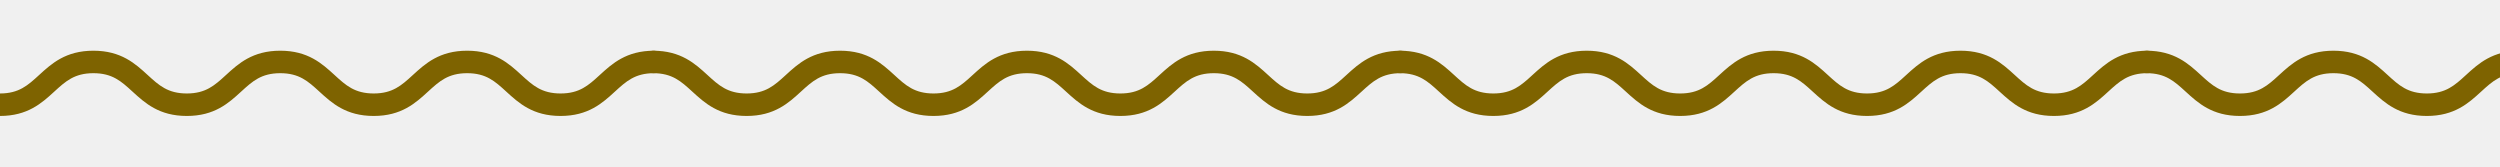
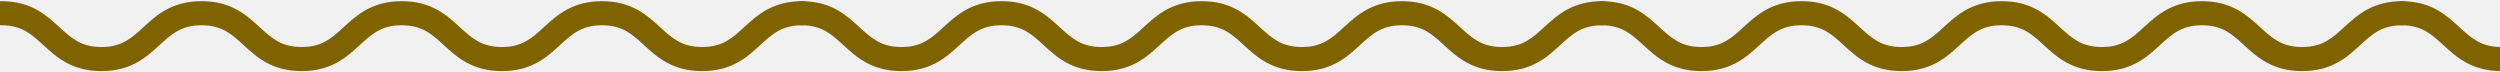
- <svg xmlns="http://www.w3.org/2000/svg" id="eVhovZJ73us1" viewBox="0 0 750 50" shape-rendering="geometricPrecision" text-rendering="geometricPrecision">
-   <g id="eVhovZJ73us2" transform="translate(-31.41493 14.88191)" clip-path="url(#eVhovZJ73us5)">
+ <svg xmlns="http://www.w3.org/2000/svg" id="eflcw4SkKFt1" viewBox="0 0 700 20" shape-rendering="geometricPrecision" text-rendering="geometricPrecision">
+   <g id="eflcw4SkKFt2" transform="translate(-3 0)" clip-path="url(#eflcw4SkKFt5)">
    <g>
      <path d="M199.591,19.905c-8.318,0-12.554-3.878-16.293-7.299-3.375-3.09-6.041-5.53-11.739-5.53s-8.364,2.44-11.74,5.53c-3.737,3.421-7.974,7.299-16.293,7.299-8.318,0-12.555-3.878-16.293-7.299-3.375-3.09-6.041-5.53-11.739-5.53-5.697,0-8.363,2.44-11.738,5.53-3.737,3.421-7.974,7.299-16.293,7.299-8.317,0-12.553-3.878-16.291-7.299-3.375-3.09-6.04-5.53-11.737-5.53-5.697,0-8.363,2.44-11.738,5.53-3.738,3.421-7.974,7.299-16.293,7.299-8.319,0-12.555-3.878-16.294-7.299C11.736,9.516,9.07,7.076,3.372,7.076C1.51,7.076,0,5.566,0,3.704C0,1.841,1.51,0.331,3.372,0.331c8.318,0,12.555,3.878,16.293,7.299c3.375,3.09,6.042,5.53,11.739,5.53c5.697,0,8.363-2.441,11.738-5.53c3.738-3.422,7.975-7.3,16.293-7.3c8.317,0,12.554,3.878,16.291,7.3c3.375,3.09,6.04,5.53,11.736,5.53c5.698,0,8.364-2.441,11.739-5.53c3.738-3.422,7.974-7.3,16.292-7.3c8.319,0,12.555,3.878,16.293,7.3c3.376,3.089,6.042,5.53,11.739,5.53c5.698,0,8.364-2.441,11.739-5.53c3.739-3.422,7.976-7.3,16.294-7.3c8.319,0,12.555,3.878,16.294,7.3c3.375,3.089,6.041,5.53,11.738,5.53c5.699,0,8.366-2.441,11.742-5.53c3.738-3.421,7.976-7.299,16.295-7.299c1.862,0,3.372,1.51,3.372,3.372c0,1.863-1.51,3.372-3.372,3.372-5.699,0-8.366,2.44-11.742,5.53-3.738,3.421-7.975,7.299-16.295,7.299Z" fill="#7e6300" />
    </g>
-     <clipPath id="eVhovZJ73us5">
+     <clipPath id="eflcw4SkKFt5">
      <rect width="231" height="20" rx="0" ry="0" fill="#fff" />
    </clipPath>
  </g>
-   <g id="eVhovZJ73us7" transform="translate(-31.41493 14.88191)" clip-path="url(#eVhovZJ73us10)">
+   <g id="eflcw4SkKFt7" transform="translate(-3 0)" clip-path="url(#eflcw4SkKFt10)">
    <g>
      <path d="M423.591,19.905c-8.318,0-12.554-3.878-16.293-7.299-3.375-3.09-6.041-5.53-11.739-5.53s-8.364,2.44-11.74,5.53c-3.737,3.421-7.974,7.299-16.293,7.299-8.318,0-12.555-3.878-16.293-7.299-3.375-3.09-6.041-5.53-11.739-5.53-5.697,0-8.363,2.44-11.738,5.53-3.737,3.421-7.974,7.299-16.293,7.299-8.317,0-12.553-3.878-16.291-7.299-3.374-3.09-6.04-5.53-11.737-5.53s-8.363,2.44-11.738,5.53c-3.737,3.421-7.974,7.299-16.292,7.299-8.319,0-12.556-3.878-16.294-7.299-3.375-3.09-6.041-5.53-11.739-5.53-1.862,0-3.372-1.51-3.372-3.372c0-1.862,1.51-3.372,3.372-3.372c8.318,0,12.555,3.878,16.293,7.299c3.376,3.09,6.042,5.53,11.74,5.53c5.697,0,8.363-2.441,11.738-5.53c3.738-3.422,7.974-7.3,16.292-7.3s12.554,3.878,16.292,7.3c3.374,3.09,6.04,5.53,11.736,5.53c5.698,0,8.364-2.441,11.739-5.53c3.738-3.422,7.974-7.3,16.292-7.3c8.319,0,12.555,3.878,16.293,7.3c3.376,3.089,6.042,5.53,11.739,5.53c5.698,0,8.364-2.441,11.739-5.53c3.739-3.422,7.976-7.3,16.294-7.3c8.319,0,12.555,3.878,16.294,7.3c3.375,3.089,6.041,5.53,11.738,5.53c5.699,0,8.366-2.441,11.742-5.53c3.738-3.421,7.976-7.299,16.295-7.299c1.862,0,3.372,1.51,3.372,3.372c0,1.863-1.51,3.372-3.372,3.372-5.699,0-8.366,2.44-11.742,5.53-3.738,3.421-7.975,7.299-16.295,7.299Z" fill="#7e6300" />
    </g>
-     <clipPath id="eVhovZJ73us10">
+     <clipPath id="eflcw4SkKFt10">
      <rect width="231" height="20" rx="0" ry="0" transform="translate(224 0)" fill="#fff" />
    </clipPath>
  </g>
-   <g id="eVhovZJ73us12" transform="translate(-31.41493 14.88191)" clip-path="url(#eVhovZJ73us15)">
+   <g id="eflcw4SkKFt12" transform="translate(-3 0)" clip-path="url(#eflcw4SkKFt15)">
    <g>
      <path d="M647.591,19.905c-8.318,0-12.554-3.878-16.293-7.299-3.375-3.09-6.041-5.53-11.739-5.53s-8.364,2.44-11.74,5.53c-3.737,3.421-7.974,7.299-16.293,7.299-8.318,0-12.555-3.878-16.293-7.299-3.375-3.09-6.041-5.53-11.739-5.53-5.697,0-8.363,2.44-11.738,5.53-3.737,3.421-7.974,7.299-16.293,7.299-8.317,0-12.553-3.878-16.291-7.299-3.374-3.09-6.04-5.53-11.737-5.53s-8.363,2.44-11.738,5.53c-3.737,3.421-7.974,7.299-16.292,7.299-8.319,0-12.556-3.878-16.294-7.299-3.375-3.09-6.041-5.53-11.739-5.53-1.862,0-3.372-1.51-3.372-3.372c0-1.862,1.51-3.372,3.372-3.372c8.318,0,12.555,3.878,16.293,7.299c3.376,3.09,6.042,5.53,11.74,5.53c5.697,0,8.363-2.441,11.738-5.53c3.738-3.422,7.974-7.3,16.292-7.3s12.554,3.878,16.292,7.3c3.374,3.09,6.04,5.53,11.736,5.53c5.698,0,8.364-2.441,11.739-5.53c3.738-3.422,7.974-7.3,16.292-7.3c8.319,0,12.555,3.878,16.293,7.3c3.376,3.089,6.042,5.53,11.739,5.53c5.698,0,8.364-2.441,11.739-5.53c3.739-3.422,7.976-7.3,16.294-7.3c8.319,0,12.555,3.878,16.294,7.3c3.375,3.089,6.041,5.53,11.738,5.53c5.699,0,8.366-2.441,11.742-5.53c3.738-3.421,7.976-7.299,16.295-7.299c1.862,0,3.372,1.51,3.372,3.372c0,1.863-1.51,3.372-3.372,3.372-5.699,0-8.366,2.44-11.742,5.53-3.738,3.421-7.975,7.299-16.295,7.299Z" fill="#7e6300" />
    </g>
-     <clipPath id="eVhovZJ73us15">
+     <clipPath id="eflcw4SkKFt15">
      <rect width="231" height="20" rx="0" ry="0" transform="translate(448 0)" fill="#fff" />
    </clipPath>
  </g>
-   <g id="eVhovZJ73us17" transform="translate(-31.41493 14.88191)" clip-path="url(#eVhovZJ73us20)">
+   <g id="eflcw4SkKFt17" transform="translate(-3 0)" clip-path="url(#eflcw4SkKFt20)">
    <g>
      <path d="M871.591,19.905c-8.318,0-12.554-3.878-16.293-7.299-3.375-3.09-6.041-5.53-11.739-5.53s-8.364,2.44-11.74,5.53c-3.737,3.421-7.974,7.299-16.293,7.299-8.318,0-12.555-3.878-16.293-7.299-3.375-3.09-6.041-5.53-11.739-5.53-5.697,0-8.363,2.44-11.738,5.53-3.737,3.421-7.974,7.299-16.293,7.299-8.317,0-12.553-3.878-16.291-7.299-3.374-3.09-6.04-5.53-11.737-5.53s-8.363,2.44-11.738,5.53c-3.737,3.421-7.974,7.299-16.292,7.299-8.319,0-12.556-3.878-16.294-7.299-3.375-3.09-6.041-5.53-11.739-5.53-1.862,0-3.372-1.51-3.372-3.372c0-1.862,1.51-3.372,3.372-3.372c8.318,0,12.555,3.878,16.293,7.299c3.376,3.09,6.042,5.53,11.74,5.53c5.697,0,8.363-2.441,11.738-5.53c3.738-3.422,7.974-7.3,16.292-7.3s12.554,3.878,16.292,7.3c3.374,3.09,6.04,5.53,11.736,5.53c5.698,0,8.364-2.441,11.739-5.53c3.738-3.422,7.974-7.3,16.292-7.3c8.319,0,12.555,3.878,16.293,7.3c3.376,3.089,6.042,5.53,11.739,5.53c5.698,0,8.364-2.441,11.739-5.53c3.739-3.422,7.976-7.3,16.294-7.3c8.319,0,12.555,3.878,16.294,7.3c3.375,3.089,6.041,5.53,11.738,5.53c5.699,0,8.366-2.441,11.742-5.53c3.738-3.421,7.976-7.299,16.295-7.299c1.862,0,3.372,1.51,3.372,3.372c0,1.863-1.51,3.372-3.372,3.372-5.699,0-8.366,2.44-11.742,5.53-3.738,3.421-7.975,7.299-16.295,7.299Z" fill="#7e6300" />
    </g>
-     <clipPath id="eVhovZJ73us20">
+     <clipPath id="eflcw4SkKFt20">
      <rect width="231" height="20" rx="0" ry="0" transform="translate(672 0)" fill="#fff" />
    </clipPath>
  </g>
+   <g id="eflcw4SkKFt22" transform="translate(-3 0)" clip-path="url(#eflcw4SkKFt25)">
+     <g>
+       <path d="M1095.59,19.905c-8.32,0-12.55-3.878-16.29-7.299-3.38-3.09-6.04-5.53-11.74-5.53s-8.37,2.44-11.74,5.53c-3.74,3.421-7.98,7.299-16.29,7.299-8.32,0-12.56-3.878-16.3-7.299-3.37-3.09-6.04-5.53-11.74-5.53-5.69,0-8.36,2.44-11.734,5.53-3.737,3.421-7.974,7.299-16.293,7.299-8.317,0-12.553-3.878-16.291-7.299-3.374-3.09-6.04-5.53-11.737-5.53s-8.363,2.44-11.738,5.53c-3.737,3.421-7.974,7.299-16.292,7.299-8.319,0-12.556-3.878-16.294-7.299-3.375-3.09-6.041-5.53-11.739-5.53-1.862,0-3.372-1.51-3.372-3.372c0-1.862,1.51-3.372,3.372-3.372c8.318,0,12.555,3.878,16.293,7.299c3.376,3.09,6.042,5.53,11.74,5.53c5.697,0,8.363-2.441,11.738-5.53c3.738-3.422,7.974-7.3,16.292-7.3s12.554,3.878,16.292,7.3c3.374,3.09,6.04,5.53,11.736,5.53c5.698,0,8.364-2.441,11.739-5.53c3.738-3.422,7.978-7.3,16.288-7.3c8.32,0,12.56,3.878,16.3,7.3c3.37,3.089,6.04,5.53,11.74,5.53c5.69,0,8.36-2.441,11.74-5.53c3.73-3.422,7.97-7.3,16.29-7.3s12.55,3.878,16.29,7.3c3.38,3.089,6.04,5.53,11.74,5.53s8.37-2.441,11.74-5.53c3.74-3.421,7.98-7.299,16.3-7.299c1.86,0,3.37,1.51,3.37,3.372c0,1.863-1.51,3.372-3.37,3.372-5.7,0-8.37,2.44-11.74,5.53-3.74,3.421-7.98,7.299-16.3,7.299Z" fill="#7e6300" />
+     </g>
+     <clipPath id="eflcw4SkKFt25">
+       <rect width="231" height="20" rx="0" ry="0" transform="translate(896 0)" fill="#fff" />
+     </clipPath>
+   </g>
+   <g id="eflcw4SkKFt27" transform="translate(-3 0)" clip-path="url(#eflcw4SkKFt30)">
+     <g>
+       <path d="M1319.59,19.905c-8.32,0-12.55-3.878-16.29-7.299-3.38-3.09-6.04-5.53-11.74-5.53s-8.37,2.44-11.74,5.53c-3.74,3.421-7.98,7.299-16.29,7.299-8.32,0-12.56-3.878-16.3-7.299-3.37-3.09-6.04-5.53-11.74-5.53-5.69,0-8.36,2.44-11.73,5.53-3.74,3.421-7.98,7.299-16.3,7.299-8.31,0-12.55-3.878-16.29-7.299-3.37-3.09-6.04-5.53-11.73-5.53-5.7,0-8.37,2.44-11.74,5.53-3.74,3.421-7.98,7.299-16.3,7.299-8.31,0-12.55-3.878-16.29-7.299-3.37-3.09-6.04-5.53-11.74-5.53-1.86,0-3.37-1.51-3.37-3.372c0-1.862,1.51-3.372,3.37-3.372c8.32,0,12.56,3.878,16.3,7.299c3.37,3.09,6.04,5.53,11.73,5.53c5.7,0,8.37-2.441,11.74-5.53c3.74-3.422,7.98-7.3,16.3-7.3c8.31,0,12.55,3.878,16.29,7.3c3.37,3.09,6.04,5.53,11.73,5.53c5.7,0,8.37-2.441,11.74-5.53c3.74-3.422,7.98-7.3,16.29-7.3c8.32,0,12.56,3.878,16.3,7.3c3.37,3.089,6.04,5.53,11.74,5.53c5.69,0,8.36-2.441,11.74-5.53c3.73-3.422,7.97-7.3,16.29-7.3s12.55,3.878,16.29,7.3c3.38,3.089,6.04,5.53,11.74,5.53s8.37-2.441,11.74-5.53c3.74-3.421,7.98-7.299,16.3-7.299c1.86,0,3.37,1.51,3.37,3.372c0,1.863-1.51,3.372-3.37,3.372-5.7,0-8.37,2.44-11.74,5.53-3.74,3.421-7.98,7.299-16.3,7.299Z" fill="#7e6300" />
+     </g>
+     <clipPath id="eflcw4SkKFt30">
+       <rect width="231" height="20" rx="0" ry="0" transform="translate(1120 0)" fill="#fff" />
+     </clipPath>
+   </g>
</svg>
